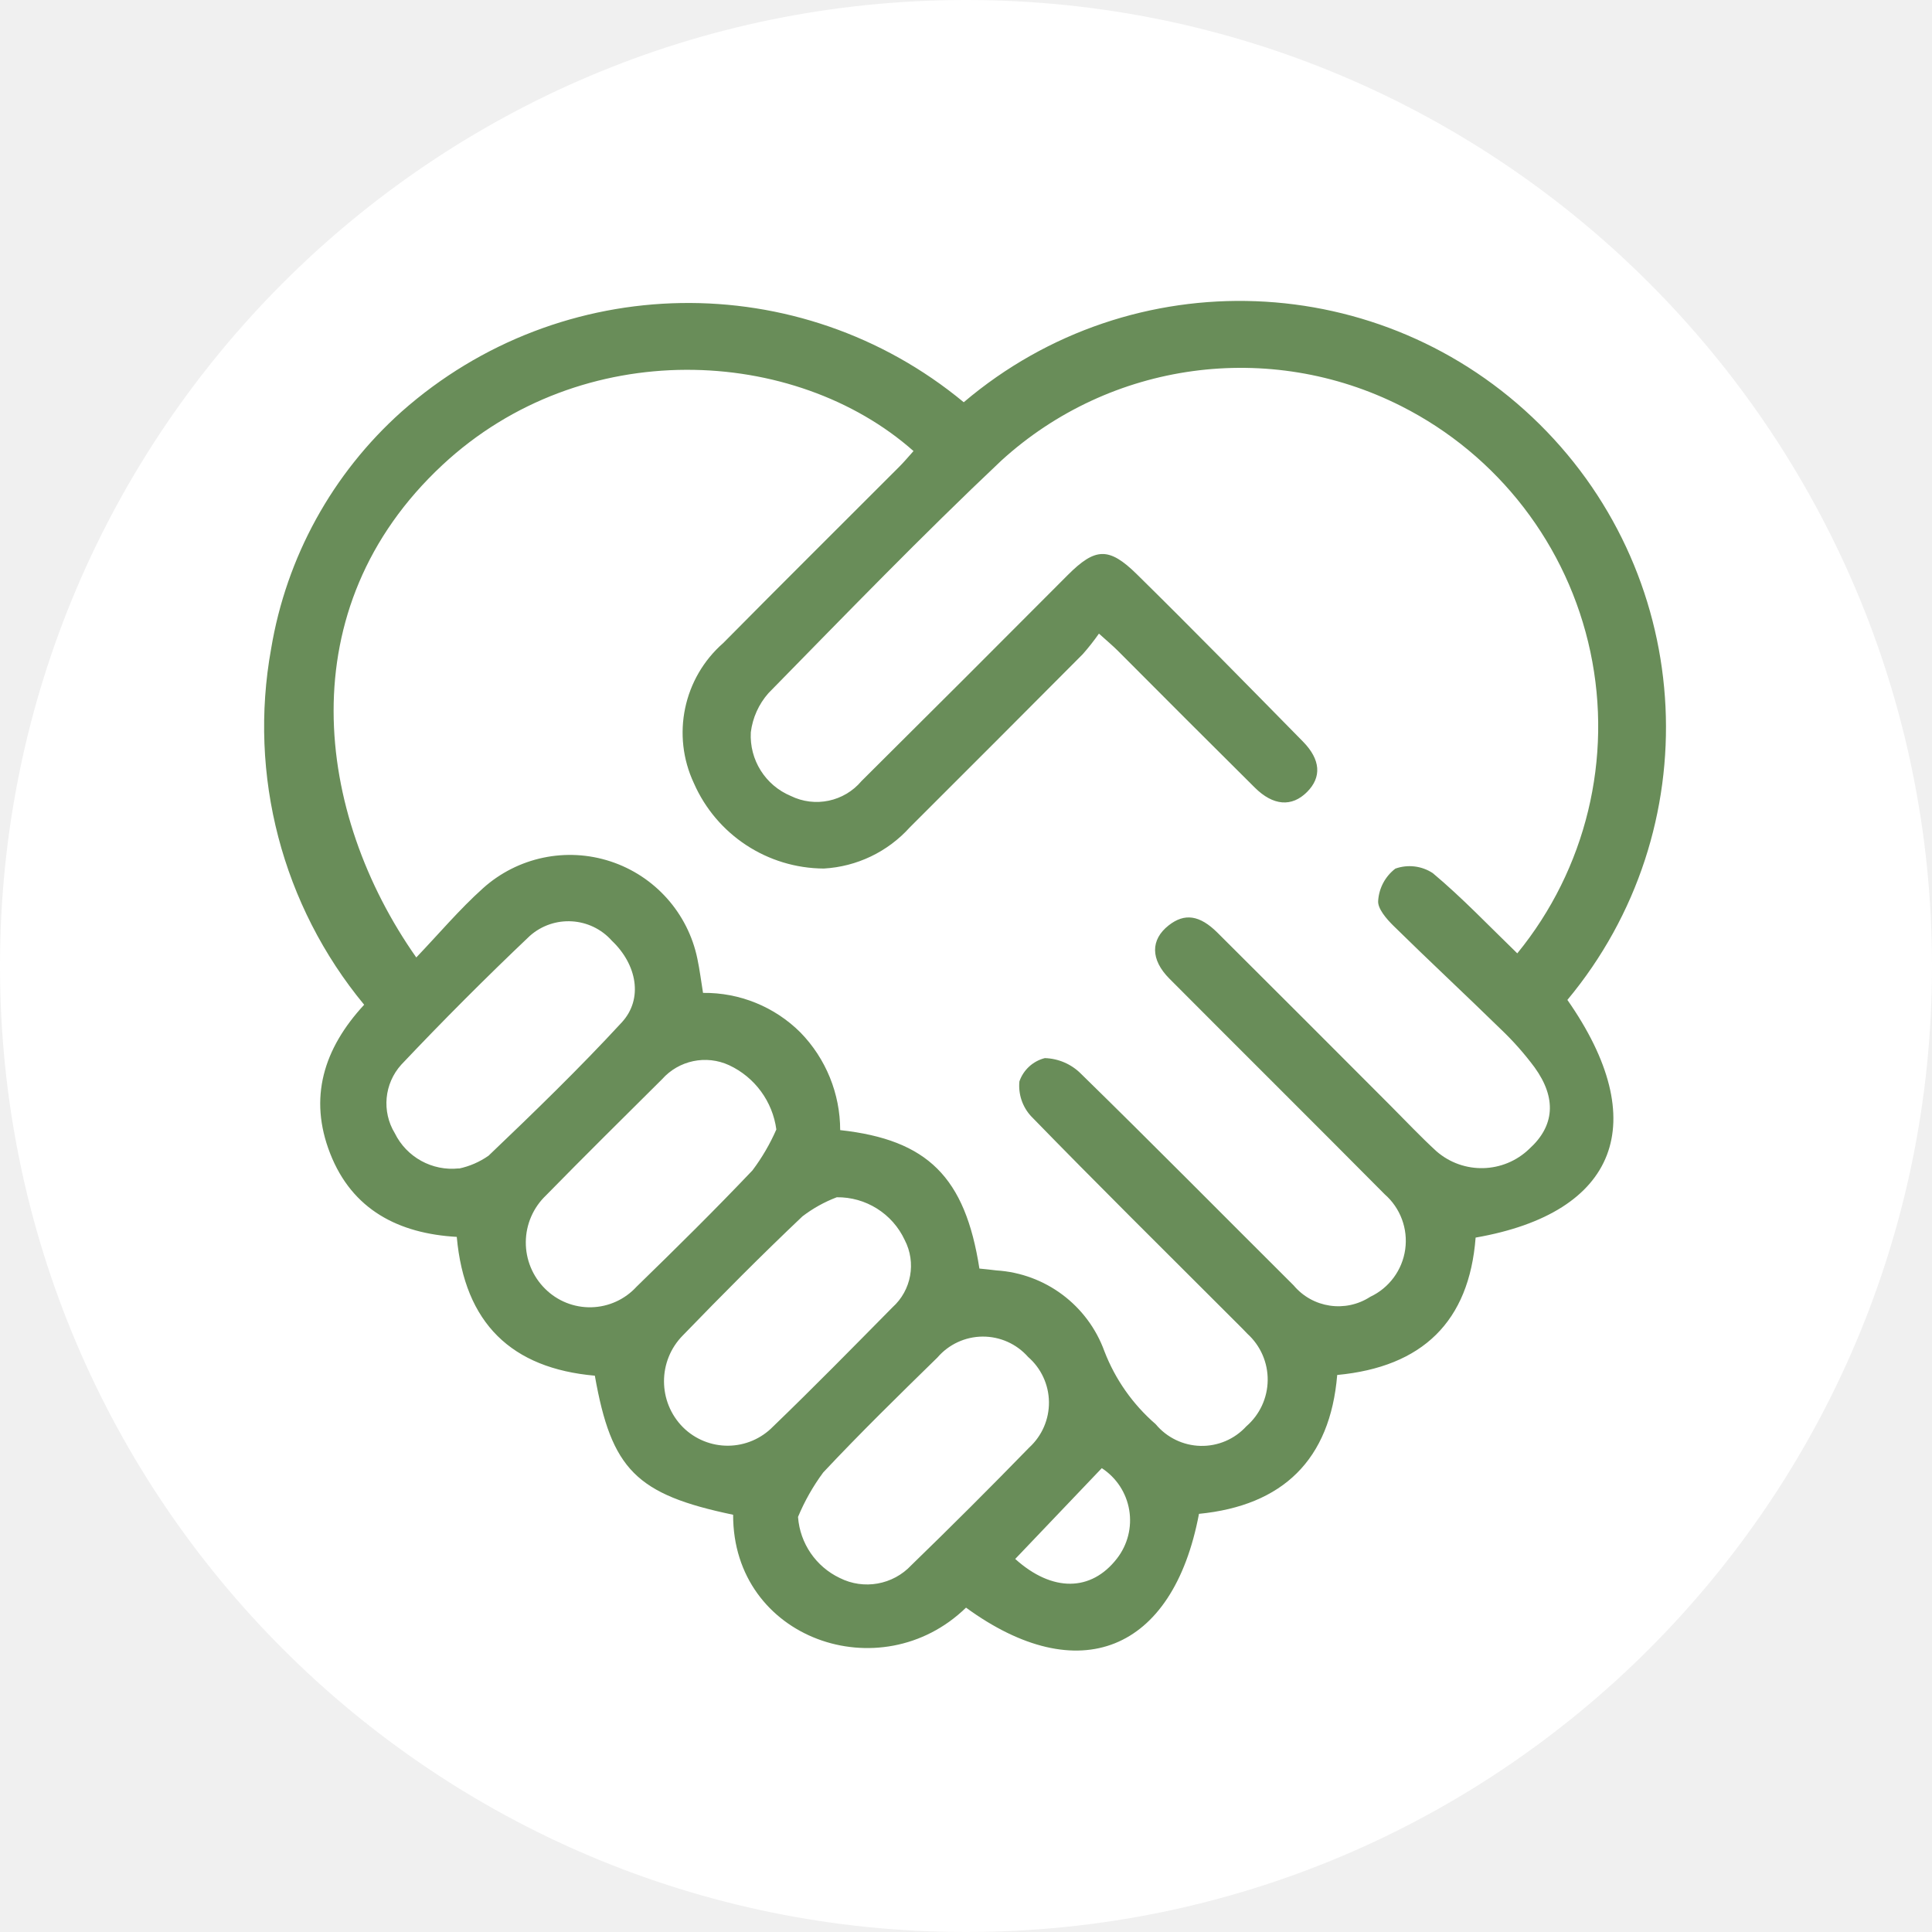
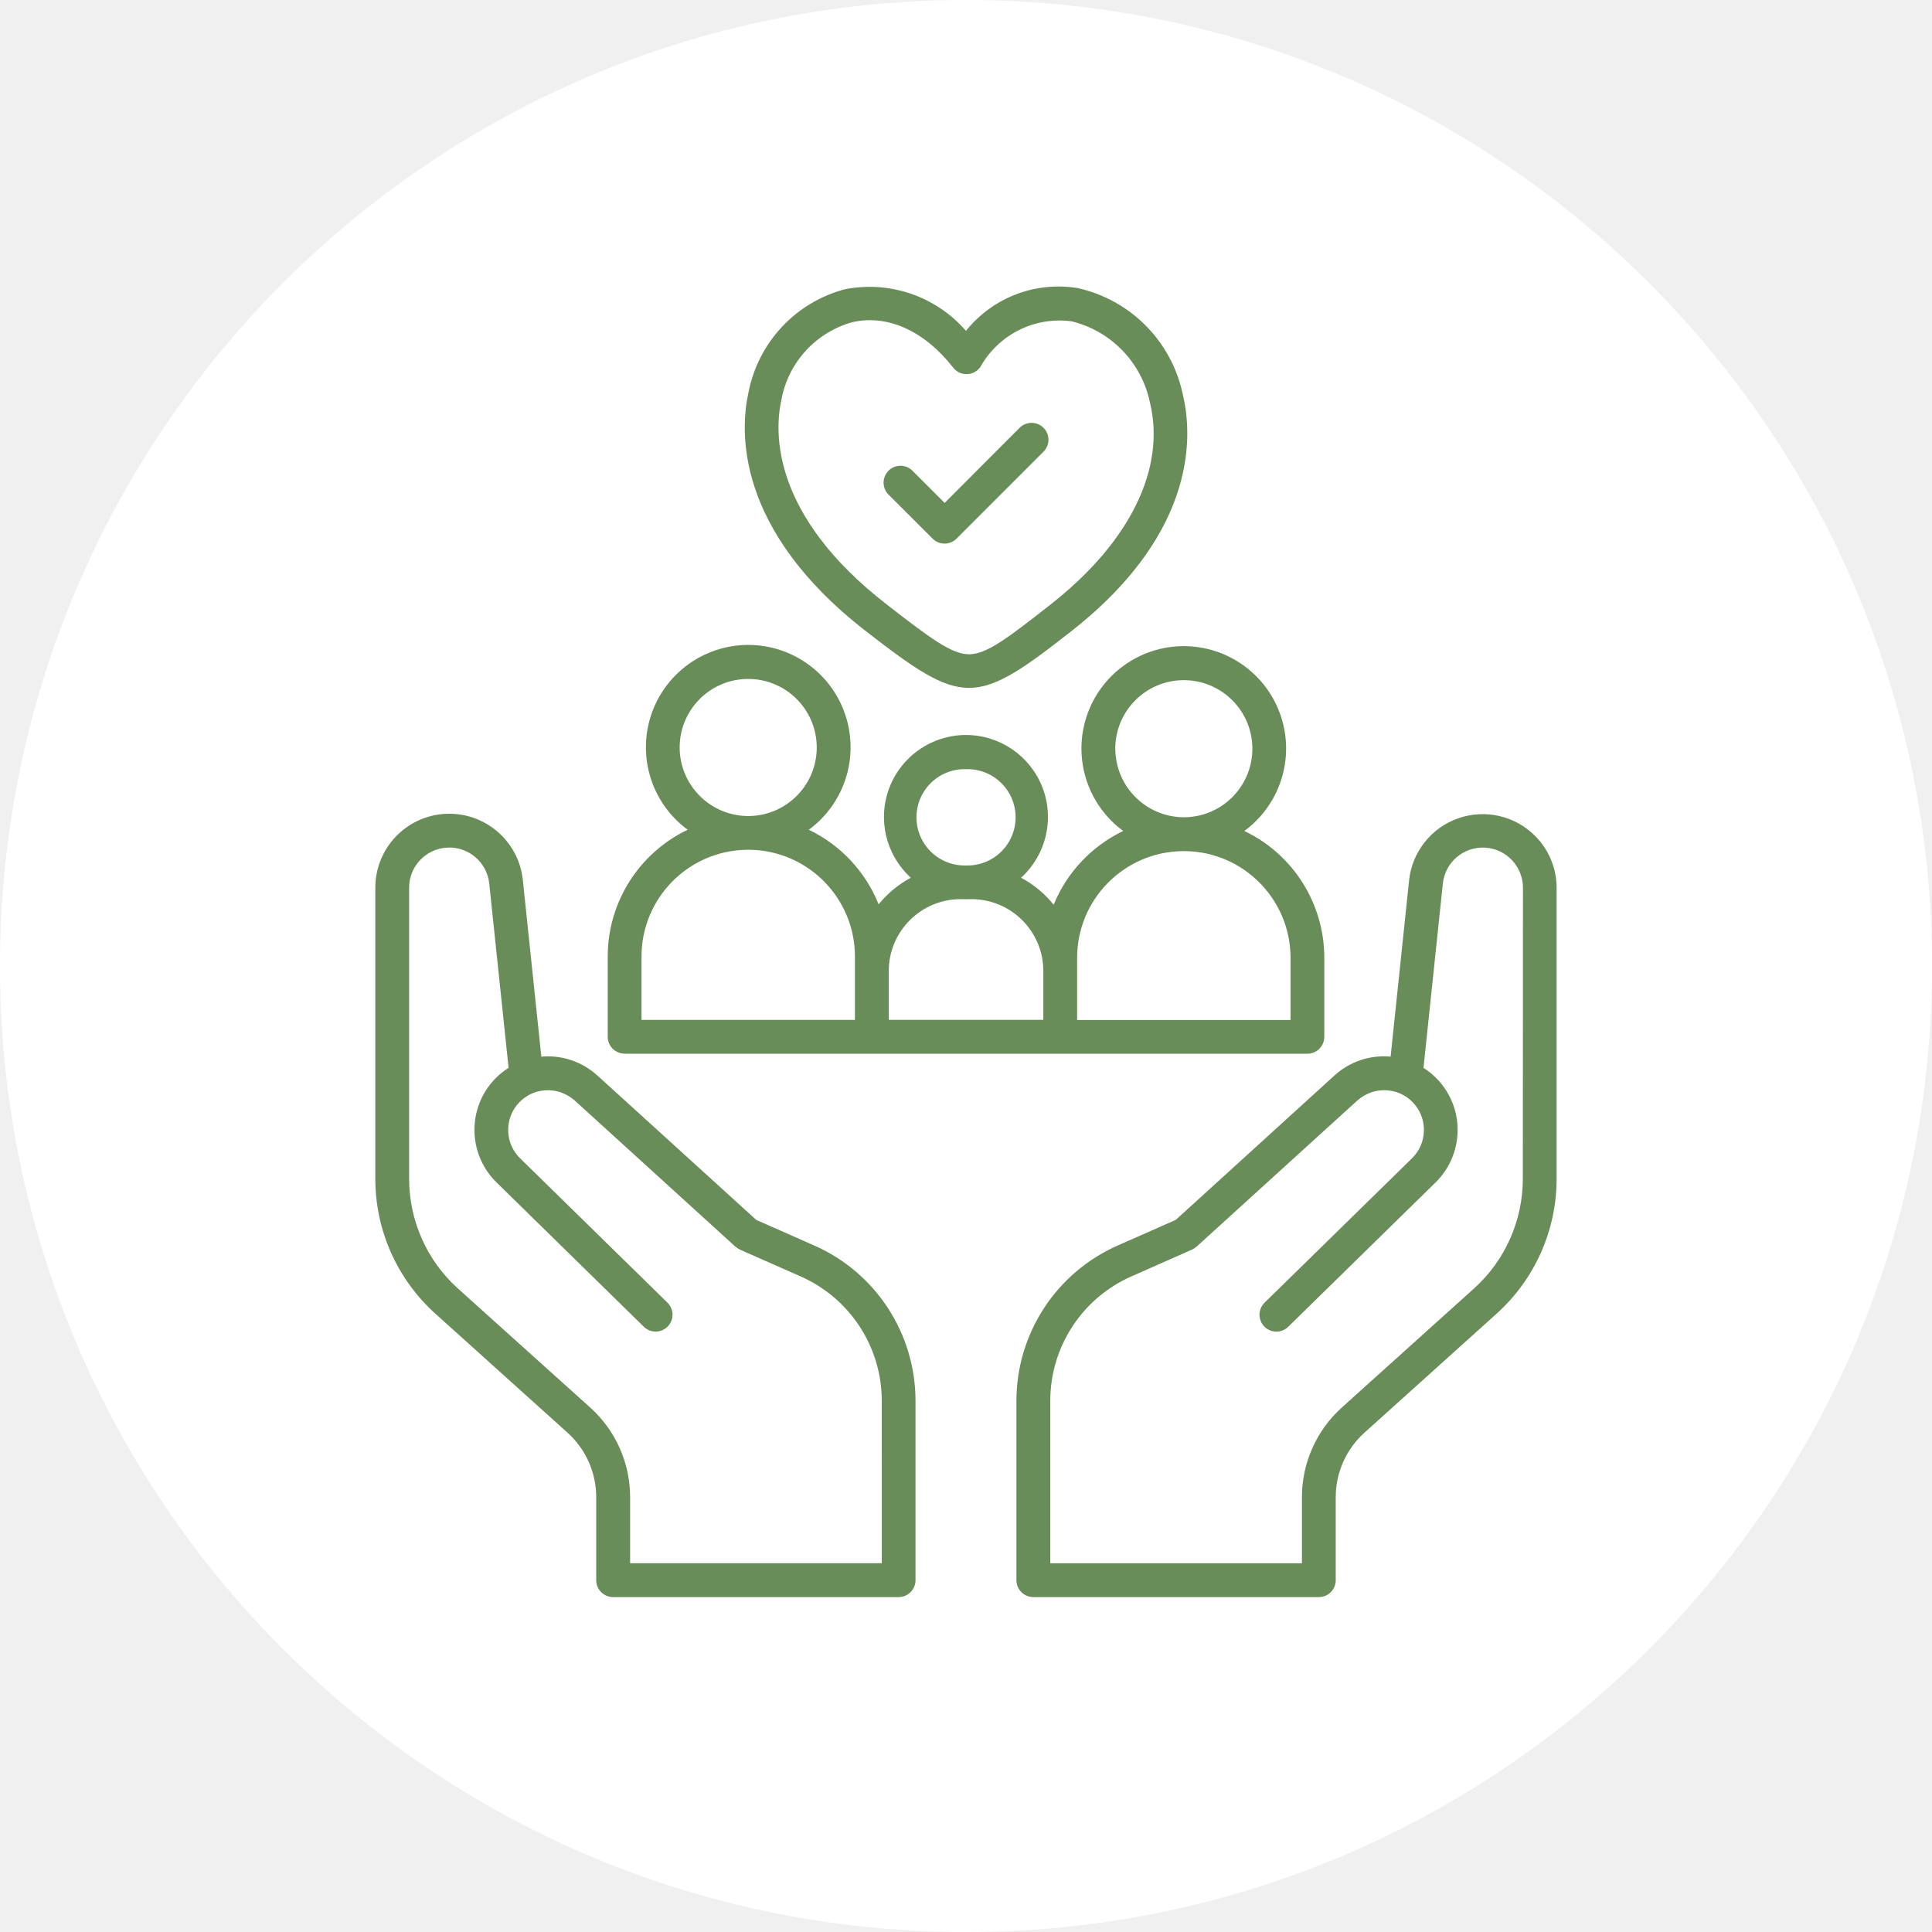
<svg xmlns="http://www.w3.org/2000/svg" width="90" height="90" viewBox="0 0 90 90">
-   <g id="Grupo_1101471" data-name="Grupo 1101471" transform="translate(-1079.781 -2537)">
-     <path id="Trazado_876531" data-name="Trazado 876531" d="M45,0A45,45,0,1,1,0,45,45,45,0,0,1,45,0Z" transform="translate(1079.781 2537)" fill="#fff" />
-     <g id="Grupo_1099586" data-name="Grupo 1099586" transform="translate(1092.088 2551.065)">
-       <g id="Grupo_1099548" data-name="Grupo 1099548" transform="translate(0 0)">
-         <path id="Trazado_873251" data-name="Trazado 873251" d="M875.322,1920.4a19.86,19.86,0,0,1,28.12,27.842c3.97,5.68,2.356,9.915-4.275,11.072-.3,3.916-2.479,6.026-6.448,6.4-.327,3.953-2.537,6.085-6.439,6.469-1.213,6.433-5.615,8.188-10.852,4.369-3.973,3.861-10.865,1.472-10.849-4.327-4.509-.943-5.669-2.1-6.442-6.478-3.87-.342-6.069-2.43-6.432-6.466-2.7-.153-4.873-1.256-5.9-3.89-1.008-2.577-.312-4.873,1.586-6.924a20.335,20.335,0,0,1-4.334-16.583,18.989,18.989,0,0,1,6.076-11.044A20.133,20.133,0,0,1,875.322,1920.4Zm.729,40.357c.256.028.526.049.793.086a5.732,5.732,0,0,1,5.032,3.77,8.561,8.561,0,0,0,2.386,3.392,2.8,2.8,0,0,0,4.224.1,2.879,2.879,0,0,0,.051-4.309c-.26-.277-.536-.54-.8-.808-3.1-3.1-6.222-6.186-9.281-9.331a2.092,2.092,0,0,1-.541-1.619,1.689,1.689,0,0,1,1.184-1.085,2.479,2.479,0,0,1,1.675.72c3.334,3.259,6.611,6.578,9.916,9.868a2.722,2.722,0,0,0,3.569.531,2.881,2.881,0,0,0,.673-4.775c-3.333-3.359-6.692-6.694-10.031-10.047-.885-.89-.881-1.815-.032-2.481.739-.58,1.442-.485,2.276.345q4.038,4.023,8.062,8.059c.708.709,1.395,1.441,2.133,2.117a3.2,3.2,0,0,0,4.331-.113c1.171-1.06,1.281-2.353.245-3.79a13.828,13.828,0,0,0-1.575-1.78c-1.655-1.618-3.351-3.194-5-4.817-.327-.322-.752-.81-.713-1.176a2.05,2.05,0,0,1,.8-1.488,1.967,1.967,0,0,1,1.744.21c1.37,1.146,2.608,2.451,3.936,3.737a16.715,16.715,0,0,0-5.412-25.495,16.562,16.562,0,0,0-18.621,2.538c-3.716,3.509-7.273,7.186-10.852,10.837a3.382,3.382,0,0,0-.82,1.82,3.033,3.033,0,0,0,1.858,2.966,2.733,2.733,0,0,0,3.3-.694q4.816-4.783,9.605-9.594c1.274-1.274,1.911-1.326,3.217-.041,2.609,2.567,5.171,5.184,7.738,7.794.834.848.878,1.666.193,2.352-.708.709-1.577.648-2.435-.206q-3.2-3.178-6.378-6.372c-.234-.234-.49-.447-.881-.8a10.876,10.876,0,0,1-.754.958q-4.02,4.041-8.055,8.066a5.836,5.836,0,0,1-4.006,1.92,6.647,6.647,0,0,1-6.053-3.973,5.547,5.547,0,0,1,1.368-6.533c2.719-2.752,5.468-5.475,8.2-8.213.232-.232.443-.486.662-.729-5.527-4.891-15.435-5.418-21.946.65-7.175,6.685-5.934,16.236-1.217,22.94,1.046-1.094,2.007-2.236,3.107-3.223a6.061,6.061,0,0,1,9.988,3.285c.111.526.177,1.063.263,1.589a6.314,6.314,0,0,1,4.541,1.847,6.523,6.523,0,0,1,1.848,4.545C873.642,1954.756,875.388,1956.5,876.051,1960.753Zm-6.653-3.318a6.3,6.3,0,0,0-1.59.886c-1.9,1.8-3.749,3.663-5.571,5.545a3.039,3.039,0,0,0,.01,4.284,2.952,2.952,0,0,0,4.193-.038c1.886-1.818,3.722-3.689,5.563-5.554a2.605,2.605,0,0,0,.569-3.135A3.447,3.447,0,0,0,869.4,1957.435Zm-1.795,14.9a3.424,3.424,0,0,0,1.94,2.83,2.824,2.824,0,0,0,3.338-.594q2.784-2.7,5.491-5.482a2.827,2.827,0,0,0-.054-4.221,2.8,2.8,0,0,0-4.222.028c-1.8,1.76-3.6,3.52-5.322,5.357A9.85,9.85,0,0,0,867.6,1972.331Zm-15.8-16.24a3.746,3.746,0,0,0,1.383-.6c2.117-2.02,4.222-4.06,6.206-6.21,1.012-1.1.7-2.7-.458-3.8a2.71,2.71,0,0,0-3.826-.229q-3.074,2.917-5.989,6a2.683,2.683,0,0,0-.3,3.193A2.968,2.968,0,0,0,851.8,1956.091Zm14.79-1.815a3.874,3.874,0,0,0-2.2-3,2.679,2.679,0,0,0-3.125.653c-1.81,1.8-3.623,3.59-5.407,5.412a3.031,3.031,0,0,0-.038,4.352,2.949,2.949,0,0,0,4.258-.1c1.828-1.778,3.643-3.57,5.4-5.42A9.509,9.509,0,0,0,866.592,1954.277Zm11.127,20c1.729,1.557,3.541,1.527,4.738-.018a2.9,2.9,0,0,0-.705-4.212Z" transform="translate(-842.734 -1915.727)" fill="#698d59" />
+   <g id="Grupo_1102829" data-name="Grupo 1102829" transform="translate(-1122 -3322)">
+     <g id="Grupo_1101471" data-name="Grupo 1101471" transform="translate(42.219 785)">
+       <path id="Trazado_876531" data-name="Trazado 876531" d="M45,0A45,45,0,1,1,0,45,45,45,0,0,1,45,0Z" transform="translate(1079.781 2537)" fill="#fff" />
+       <g id="secundario" transform="translate(1085.711 2544.533)">
+         <path id="Trazado_893888" data-name="Trazado 893888" d="M32.971,56.7H64.778a.787.787,0,0,0,.787-.787V52.224a6.545,6.545,0,0,0-3.725-5.9,4.767,4.767,0,1,0-5.642,0,6.571,6.571,0,0,0-3.24,3.436,4.952,4.952,0,0,0-1.518-1.259,3.82,3.82,0,1,0-5.136,0,4.953,4.953,0,0,0-1.5,1.24,6.57,6.57,0,0,0-3.253-3.474,4.767,4.767,0,1,0-5.642,0,6.545,6.545,0,0,0-3.725,5.9v3.743a.787.787,0,0,0,.789.787Zm22.857-14.2A3.193,3.193,0,1,1,59.1,45.684c-.025,0-.05,0-.076,0s-.052,0-.076,0a3.2,3.2,0,0,1-3.117-3.189Zm-1.778,9.73a4.974,4.974,0,0,1,4.895-4.967c.026,0,.052,0,.076,0s.052,0,.076,0a4.973,4.973,0,0,1,4.895,4.967v2.9H54.05Zm-5.175-8.785a2.244,2.244,0,1,1,.056,4.487h-.111a2.244,2.244,0,1,1,.056-4.487ZM48.619,49.5h.145c.037,0,.073.005.111.005s.074,0,.111-.005h.144a3.349,3.349,0,0,1,3.346,3.344v2.279h-7.2V52.844A3.349,3.349,0,0,1,48.619,49.5ZM35.535,42.439A3.193,3.193,0,1,1,38.8,45.627c-.026,0-.052,0-.076,0s-.052,0-.076,0A3.2,3.2,0,0,1,35.535,42.439Zm-1.777,9.73A4.974,4.974,0,0,1,38.653,47.2c.025,0,.05,0,.076,0s.052,0,.076,0A4.974,4.974,0,0,1,43.7,52.168v2.956H33.758Z" transform="translate(-9.804 -15.147)" fill="#698d59" />
+         <path id="Trazado_893889" data-name="Trazado 893889" d="M49.986,21.861l.016.013c2.266,1.757,3.535,2.637,4.8,2.637s2.532-.887,4.792-2.662l.011-.009c5.946-4.678,5.582-9.266,5.149-11.022a6.422,6.422,0,0,0-4.879-4.928,5.524,5.524,0,0,0-5.217,1.989,5.946,5.946,0,0,0-5.641-1.937,6.191,6.191,0,0,0-4.49,4.807C44.134,12.512,43.885,17.122,49.986,21.861ZM46.061,11.088a4.617,4.617,0,0,1,3.305-3.613c1.639-.373,3.353.4,4.7,2.12a.777.777,0,0,0,.642.3.787.787,0,0,0,.623-.337,4.225,4.225,0,0,1,4.253-2.122,4.918,4.918,0,0,1,3.639,3.758c.761,3.087-.917,6.518-4.6,9.414l-.01.008c-2,1.574-3,2.33-3.811,2.331h0c-.806,0-1.81-.749-3.818-2.308l-.016-.013C45.56,16.437,45.735,12.561,46.061,11.088Z" transform="translate(-15.59)" fill="#698d59" />
+         <path id="Trazado_893890" data-name="Trazado 893890" d="M58.966,23.328a.787.787,0,0,0,1.113,0l4.052-4.052a.787.787,0,1,0-1.113-1.113l-3.493,3.5-1.5-1.5a.787.787,0,1,0-1.114,1.113Z" transform="translate(-21.45 -5.768)" fill="#698d59" />
+         <path id="Trazado_893891" data-name="Trazado 893891" d="M32,72.761l-2.7-1.193-7.4-6.726c-.018-.017-.039-.031-.057-.047-.072-.062-.145-.124-.22-.179l-.019-.013a3.405,3.405,0,0,0-2.316-.639l-.861-8.213a3.445,3.445,0,0,0-6.873.36V69.662a8.45,8.45,0,0,0,2.791,6.269l6.162,5.549a4.04,4.04,0,0,1,1.337,3v3.872a.787.787,0,0,0,.787.787h13.3a.787.787,0,0,0,.787-.787V80A7.908,7.908,0,0,0,32,72.76Zm3.148,14.8H23.423V84.481a5.613,5.613,0,0,0-1.857-4.171L15.4,74.762a6.876,6.876,0,0,1-2.271-5.1V56.11a1.871,1.871,0,0,1,3.733-.2l.9,8.573a3.468,3.468,0,0,0-.611.493,3.426,3.426,0,0,0,.05,4.847l6.838,6.7a.787.787,0,1,0,1.1-1.124L18.3,68.7a1.852,1.852,0,0,1,.861-3.124c.049-.012.1-.018.147-.026s.1-.015.151-.018.1-.006.162-.005.095,0,.142.009a1.91,1.91,0,0,1,.218.032,1.873,1.873,0,0,1,.2.052,1.323,1.323,0,0,1,.127.052,1.9,1.9,0,0,1,.175.084c.034.018.068.037.1.058a1.894,1.894,0,0,1,.258.191l7.492,6.814s.009,0,.013.008a.8.8,0,0,0,.2.128L31.365,74.2A6.335,6.335,0,0,1,35.146,80Z" transform="translate(0 -22.273)" fill="#698d59" />
+         <path id="Trazado_893892" data-name="Trazado 893892" d="M92.634,53.686a3.447,3.447,0,0,0-5.864,2.077l-.861,8.211a3.41,3.41,0,0,0-2.616.879L75.9,71.579l-2.7,1.192a7.909,7.909,0,0,0-4.722,7.24v8.353a.787.787,0,0,0,.787.787h13.3a.787.787,0,0,0,.787-.787V84.492a4.04,4.04,0,0,1,1.338-3l6.161-5.548a8.45,8.45,0,0,0,2.791-6.269V56.121A3.422,3.422,0,0,0,92.634,53.686Zm-.566,15.986a6.876,6.876,0,0,1-2.271,5.1l-6.16,5.547a5.617,5.617,0,0,0-1.859,4.172v3.085H70.055V80.01a6.335,6.335,0,0,1,3.783-5.8l2.814-1.244a.8.8,0,0,0,.2-.128s.009,0,.014-.008l1.994-1.813,5.5-5,.013-.009a1.915,1.915,0,0,1,.244-.182c.034-.021.068-.04.1-.059a1.915,1.915,0,0,1,.175-.084c.041-.017.082-.036.124-.05a1.883,1.883,0,0,1,.238-.062c.058-.011.116-.017.175-.023s.1-.009.157-.01a1.327,1.327,0,0,1,.152.005c.051.005.109.011.163.02s.093.013.139.024a1.852,1.852,0,0,1,.862,3.126l-6.841,6.7a.787.787,0,1,0,1.1,1.124L88,69.838a3.426,3.426,0,0,0,.052-4.848,3.468,3.468,0,0,0-.611-.493l.9-8.573a1.871,1.871,0,0,1,3.733.2Z" transform="translate(-27.059 -22.285)" fill="#698d59" />
      </g>
    </g>
  </g>
</svg>
